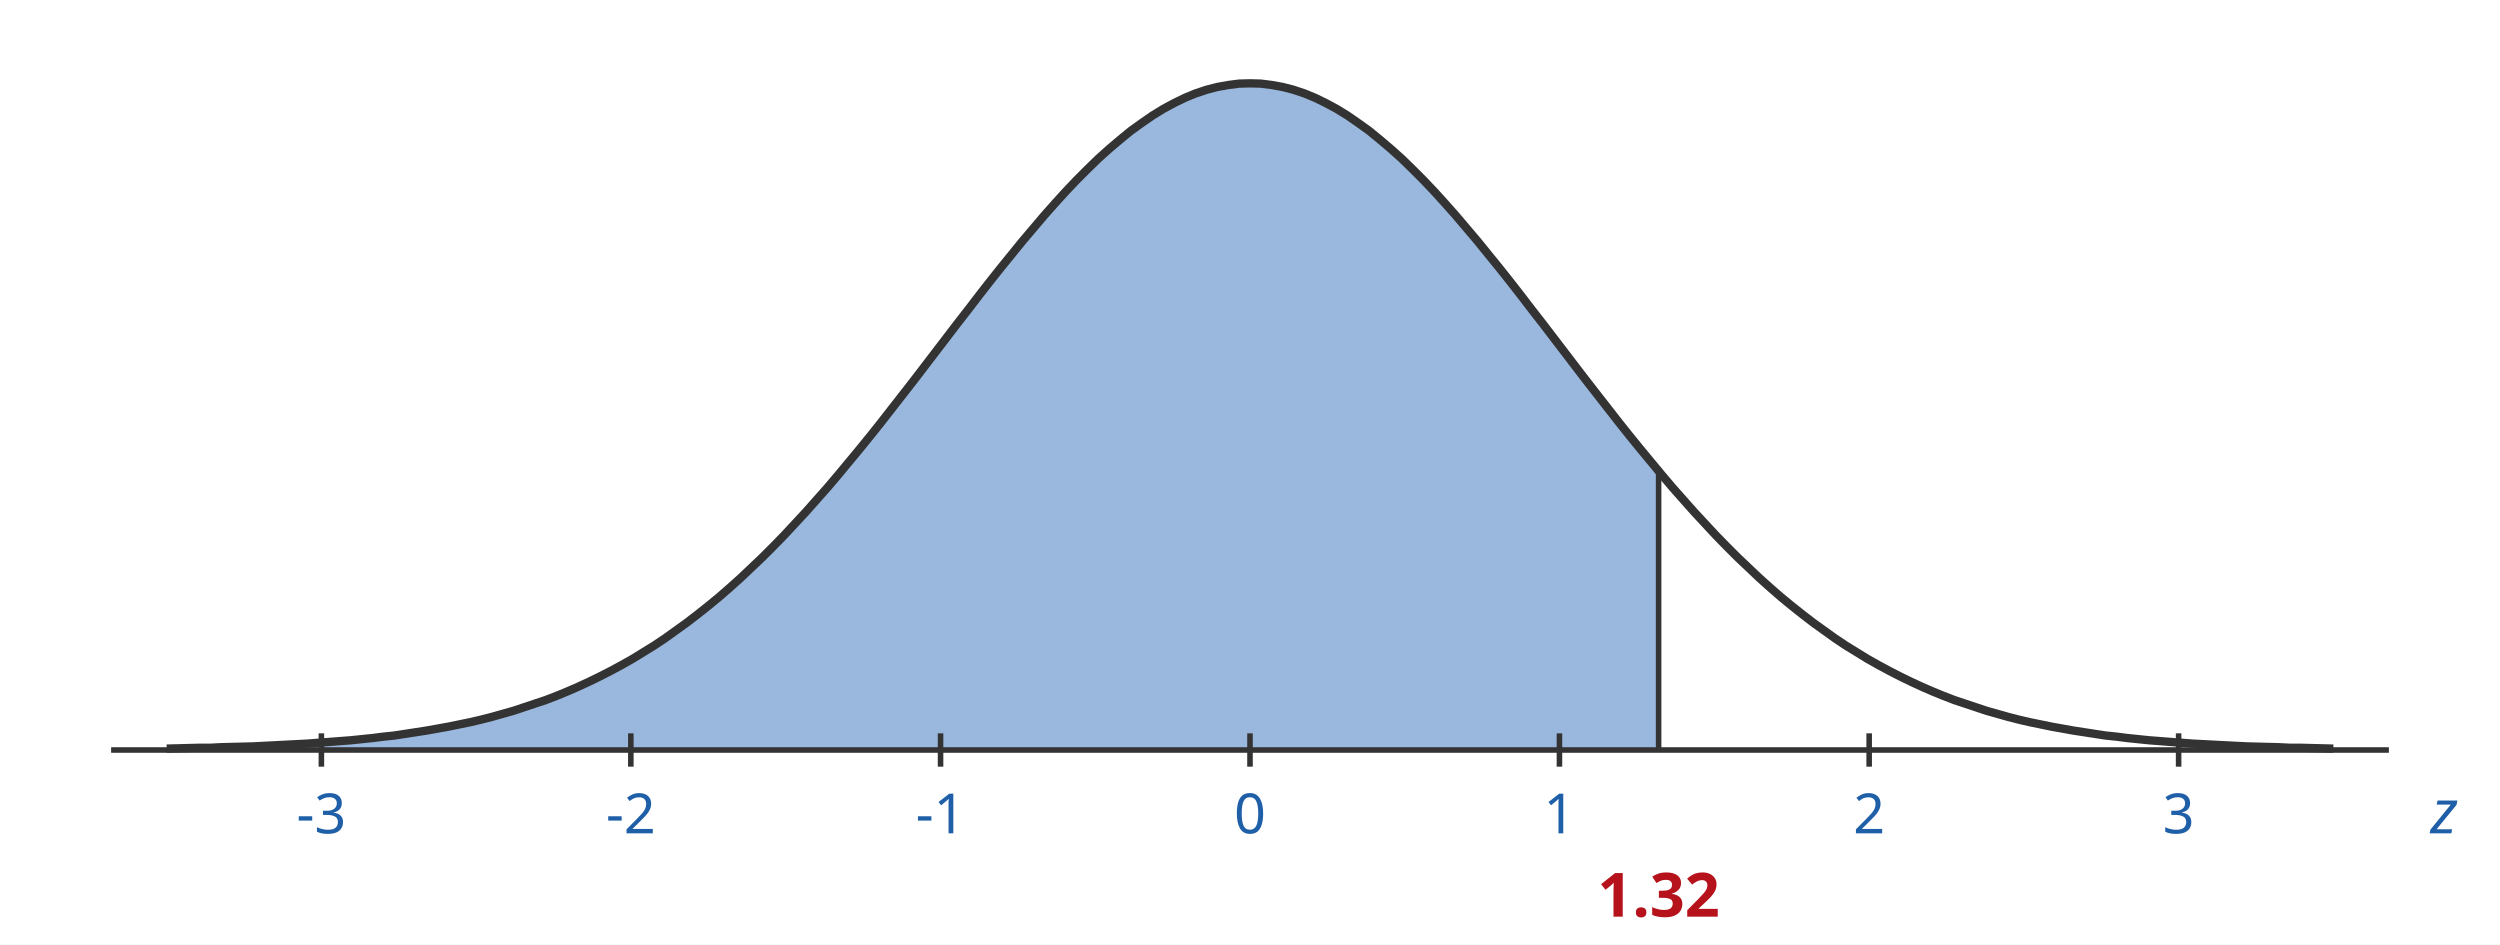
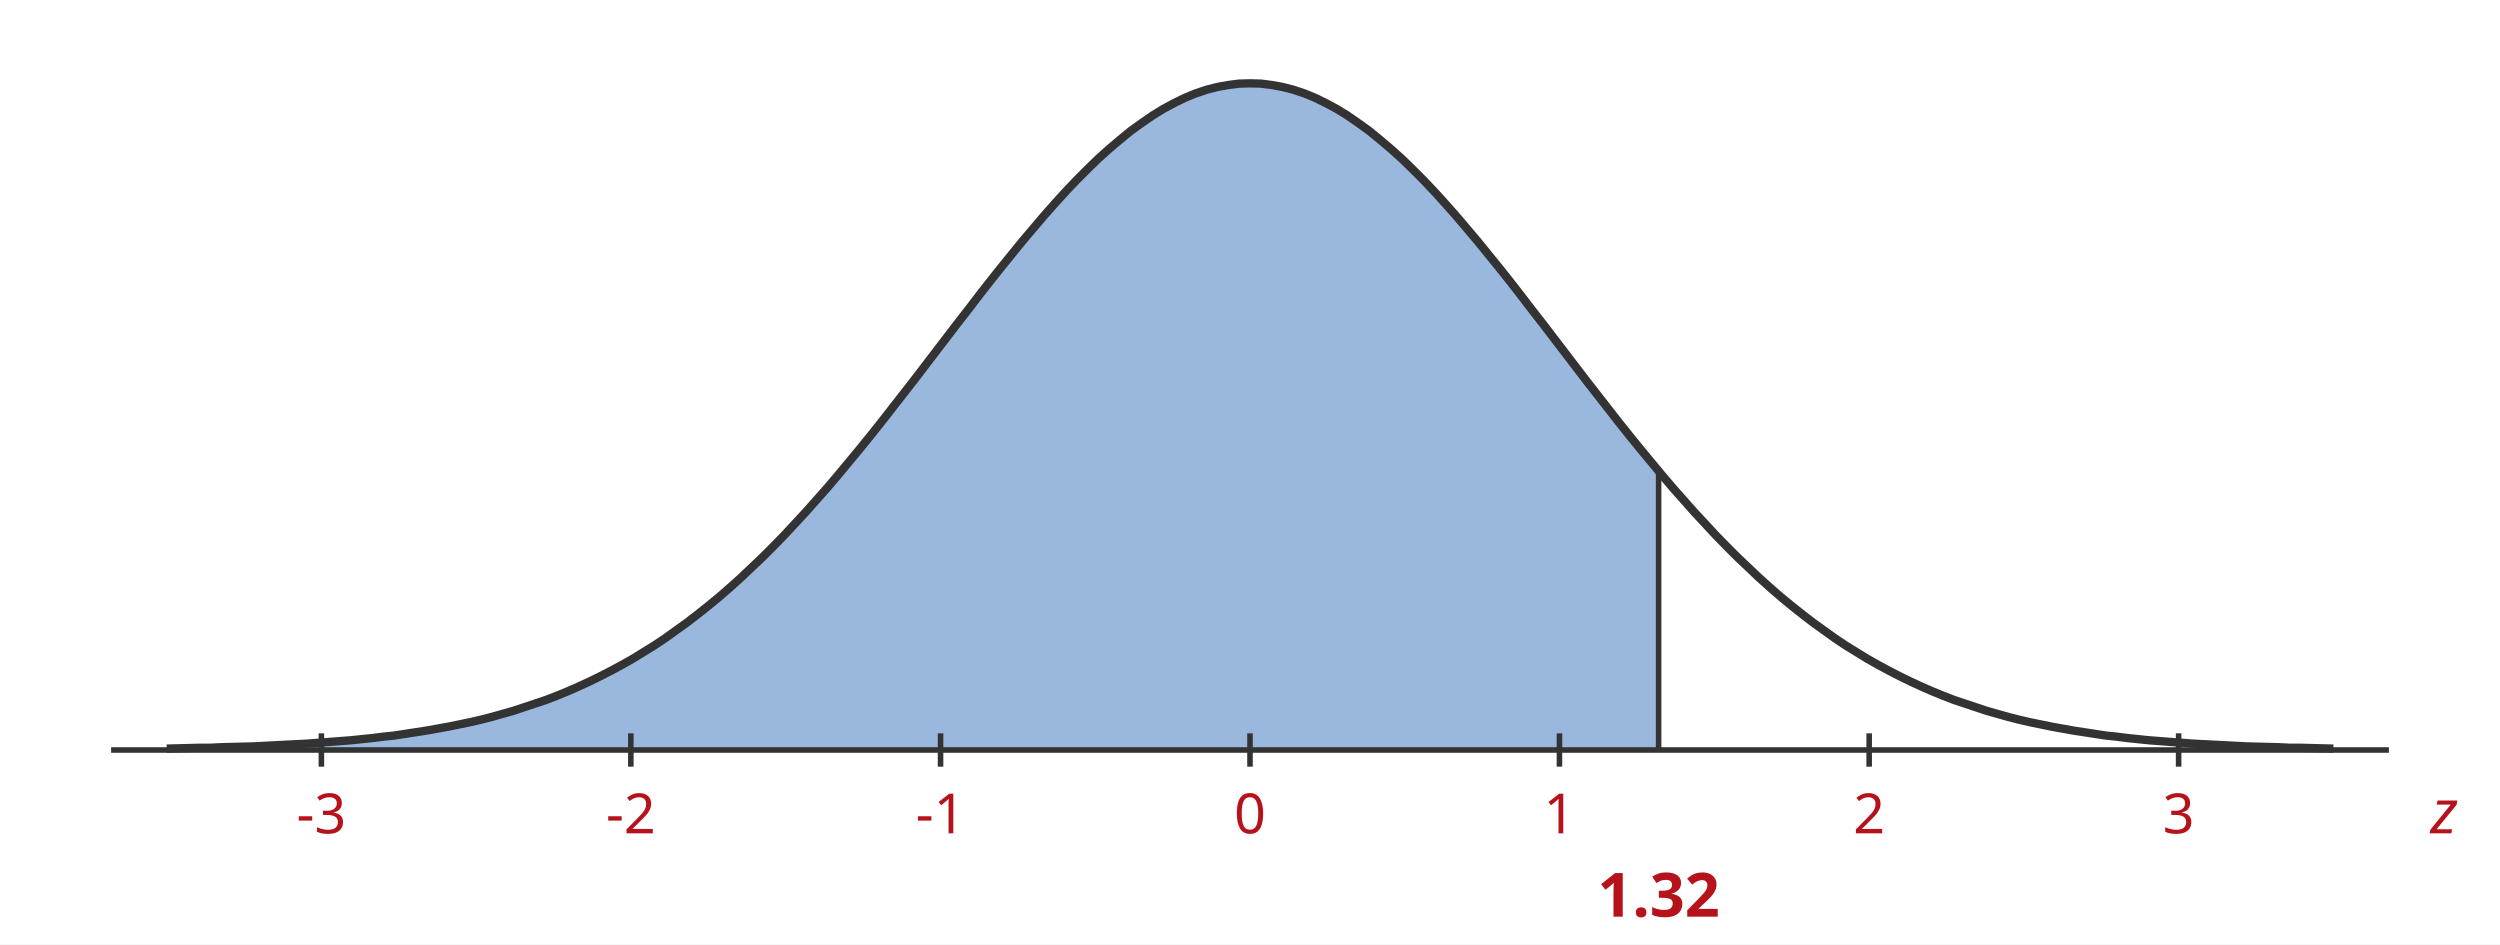
<svg xmlns="http://www.w3.org/2000/svg" viewBox="0 0 900 340" width="900" height="340" font-family="sans-serif">
  <rect width="900" height="340" fill="white" />
  <path d="M 60.0 270 L 60.0 269.5 L 62.7 269.4 L 65.4 269.4 L 68.1 269.3 L 70.7 269.3 L 73.4 269.2 L 76.1 269.1 L 78.8 269.1 L 81.5 269.0 L 84.2 268.9 L 86.9 268.8 L 89.5 268.7 L 92.2 268.6 L 94.9 268.5 L 97.6 268.4 L 100.3 268.3 L 103.0 268.1 L 105.7 268.0 L 108.3 267.8 L 111.0 267.7 L 113.7 267.5 L 116.4 267.3 L 119.1 267.1 L 121.8 266.9 L 124.5 266.6 L 127.1 266.4 L 129.8 266.1 L 132.5 265.9 L 135.2 265.6 L 137.9 265.3 L 140.6 264.9 L 143.2 264.6 L 145.9 264.2 L 148.6 263.8 L 151.3 263.4 L 154.0 263.0 L 156.7 262.5 L 159.4 262.0 L 162.0 261.5 L 164.7 260.9 L 167.4 260.4 L 170.1 259.8 L 172.8 259.1 L 175.5 258.5 L 178.2 257.8 L 180.8 257.0 L 183.5 256.2 L 186.2 255.4 L 188.9 254.6 L 191.6 253.7 L 194.3 252.8 L 197.0 251.8 L 199.6 250.8 L 202.3 249.7 L 205.0 248.6 L 207.7 247.4 L 210.4 246.2 L 213.1 245.0 L 215.8 243.7 L 218.4 242.3 L 221.1 240.9 L 223.8 239.4 L 226.5 237.9 L 229.2 236.3 L 231.9 234.7 L 234.6 233.0 L 237.2 231.2 L 239.9 229.4 L 242.6 227.5 L 245.3 225.6 L 248.0 223.6 L 250.7 221.5 L 253.4 219.4 L 256.0 217.2 L 258.7 215.0 L 261.4 212.7 L 264.1 210.3 L 266.8 207.9 L 269.5 205.4 L 272.1 202.9 L 274.8 200.2 L 277.5 197.6 L 280.2 194.8 L 282.9 192.0 L 285.6 189.2 L 288.3 186.3 L 290.9 183.3 L 293.6 180.3 L 296.3 177.3 L 299.0 174.2 L 301.7 171.0 L 304.4 167.8 L 307.1 164.6 L 309.7 161.3 L 312.4 158.0 L 315.1 154.6 L 317.8 151.3 L 320.5 147.9 L 323.2 144.4 L 325.9 141.0 L 328.5 137.5 L 331.2 134.0 L 333.9 130.5 L 336.6 127.0 L 339.3 123.5 L 342.0 120.0 L 344.7 116.5 L 347.3 113.0 L 350.0 109.5 L 352.7 106.1 L 355.4 102.6 L 358.1 99.2 L 360.8 95.8 L 363.5 92.5 L 366.1 89.2 L 368.8 85.9 L 371.5 82.7 L 374.2 79.6 L 376.9 76.5 L 379.6 73.5 L 382.3 70.5 L 384.9 67.6 L 387.6 64.8 L 390.3 62.1 L 393.0 59.4 L 395.7 56.9 L 398.4 54.4 L 401.0 52.1 L 403.7 49.8 L 406.4 47.7 L 409.1 45.6 L 411.8 43.7 L 414.5 41.9 L 417.2 40.2 L 419.8 38.6 L 422.5 37.2 L 425.2 35.9 L 427.9 34.7 L 430.6 33.6 L 433.3 32.7 L 436.0 31.9 L 438.6 31.2 L 441.3 30.7 L 444.0 30.3 L 446.7 30.1 L 449.4 30.0 L 452.1 30.0 L 454.8 30.2 L 457.4 30.5 L 460.1 31.0 L 462.8 31.6 L 465.5 32.3 L 468.2 33.2 L 470.9 34.2 L 473.6 35.3 L 476.2 36.6 L 478.9 38.0 L 481.6 39.5 L 484.3 41.1 L 487.0 42.9 L 489.7 44.7 L 492.4 46.7 L 495.0 48.8 L 497.7 51.0 L 500.4 53.3 L 503.1 55.8 L 505.8 58.3 L 508.5 60.9 L 511.2 63.6 L 513.8 66.3 L 516.5 69.2 L 519.2 72.1 L 521.9 75.1 L 524.6 78.2 L 527.3 81.3 L 530.0 84.5 L 532.6 87.7 L 535.3 91.0 L 538.0 94.3 L 540.7 97.7 L 543.4 101.1 L 546.1 104.5 L 548.7 107.9 L 551.4 111.4 L 554.1 114.9 L 556.8 118.4 L 559.5 121.9 L 562.2 125.4 L 564.9 128.9 L 567.5 132.4 L 570.2 135.9 L 572.9 139.4 L 575.6 142.9 L 578.3 146.3 L 581.0 149.7 L 583.7 153.1 L 586.3 156.5 L 589.0 159.8 L 591.7 163.1 L 594.4 166.4 L 597.1 169.6 L 597.1 270 Z" fill="#9ab8de" stroke="none" />
  <line x1="597.1" y1="270" x2="597.1" y2="169.6" stroke="#333" stroke-width="2" />
  <polyline points="60.0,269.5 63.9,269.4 67.8,269.3 71.7,269.2 75.6,269.2 79.5,269.0 83.4,268.9 87.3,268.8 91.2,268.7 95.1,268.5 99.0,268.3 102.9,268.1 106.8,267.9 110.7,267.7 114.6,267.4 118.5,267.1 122.4,266.8 126.3,266.5 130.2,266.1 134.1,265.7 138.0,265.2 141.9,264.8 145.8,264.2 149.7,263.6 153.6,263.0 157.5,262.3 161.4,261.6 165.3,260.8 169.2,260.0 173.1,259.1 177.0,258.1 180.9,257.0 184.8,255.9 188.7,254.6 192.6,253.3 196.5,252.0 200.4,250.5 204.3,248.9 208.2,247.2 212.1,245.4 216.0,243.5 219.9,241.5 223.8,239.4 227.7,237.2 231.6,234.8 235.5,232.4 239.4,229.8 243.3,227.0 247.2,224.2 251.1,221.2 255.0,218.1 258.9,214.9 262.8,211.5 266.7,208.0 270.6,204.3 274.5,200.6 278.4,196.7 282.3,192.7 286.2,188.5 290.1,184.3 294.0,179.9 297.9,175.5 301.8,170.9 305.7,166.2 309.6,161.5 313.5,156.7 317.4,151.8 321.3,146.8 325.2,141.8 329.1,136.8 333.0,131.7 336.9,126.6 340.8,121.5 344.7,116.4 348.6,111.4 352.5,106.3 356.4,101.3 360.3,96.4 364.2,91.6 368.1,86.8 372.0,82.2 375.9,77.6 379.8,73.2 383.7,68.9 387.6,64.8 391.5,60.9 395.4,57.1 399.3,53.6 403.2,50.3 407.1,47.1 411.0,44.3 414.9,41.6 418.8,39.2 422.7,37.1 426.6,35.2 430.5,33.6 434.4,32.3 438.3,31.3 442.2,30.6 446.1,30.1 450.0,30.0 453.9,30.1 457.8,30.6 461.7,31.3 465.6,32.3 469.5,33.6 473.4,35.2 477.3,37.1 481.2,39.2 485.1,41.6 489.0,44.3 492.9,47.1 496.8,50.3 500.7,53.6 504.6,57.1 508.5,60.9 512.4,64.8 516.3,68.9 520.2,73.2 524.1,77.6 528.0,82.2 531.9,86.8 535.8,91.6 539.7,96.4 543.6,101.3 547.5,106.3 551.4,111.4 555.3,116.4 559.2,121.5 563.1,126.6 567.0,131.7 570.9,136.8 574.8,141.8 578.7,146.8 582.6,151.8 586.5,156.7 590.4,161.5 594.3,166.2 598.2,170.9 602.1,175.5 606.0,179.9 609.9,184.3 613.8,188.5 617.7,192.7 621.6,196.7 625.5,200.6 629.4,204.3 633.3,208.0 637.2,211.5 641.1,214.9 645.0,218.1 648.9,221.2 652.8,224.2 656.7,227.0 660.6,229.8 664.5,232.4 668.4,234.8 672.3,237.2 676.2,239.4 680.1,241.5 684.0,243.5 687.9,245.4 691.8,247.2 695.7,248.9 699.6,250.5 703.5,252.0 707.4,253.3 711.3,254.6 715.2,255.9 719.1,257.0 723.0,258.1 726.9,259.1 730.8,260.0 734.7,260.8 738.6,261.6 742.5,262.3 746.4,263.0 750.3,263.6 754.2,264.2 758.1,264.8 762.0,265.2 765.9,265.7 769.8,266.1 773.7,266.5 777.6,266.8 781.5,267.1 785.4,267.4 789.3,267.7 793.2,267.9 797.1,268.1 801.0,268.3 804.9,268.5 808.8,268.7 812.7,268.8 816.6,268.9 820.5,269.0 824.4,269.2 828.3,269.2 832.2,269.3 836.1,269.4 840.0,269.5" fill="none" stroke="#333" stroke-width="3" />
  <line x1="40" y1="270" x2="860" y2="270" stroke="#333" stroke-width="2" />
-   <text x="875" y="300" font-size="22" font-style="italic" fill="#1f5fa8">z</text>
+   <text x="875" y="300" font-size="22" font-style="italic" fill="#b5121b">z</text>
  <line x1="115.7" y1="264" x2="115.7" y2="276" stroke="#333" stroke-width="2" />
-   <text x="115.7" y="300" font-size="20" text-anchor="middle" fill="#1f5fa8">-3</text>
+   <text x="115.7" y="300" font-size="20" text-anchor="middle" fill="#b5121b">-3</text>
  <line x1="227.1" y1="264" x2="227.1" y2="276" stroke="#333" stroke-width="2" />
-   <text x="227.1" y="300" font-size="20" text-anchor="middle" fill="#1f5fa8">-2</text>
+   <text x="227.1" y="300" font-size="20" text-anchor="middle" fill="#b5121b">-2</text>
  <line x1="338.6" y1="264" x2="338.6" y2="276" stroke="#333" stroke-width="2" />
-   <text x="338.6" y="300" font-size="20" text-anchor="middle" fill="#1f5fa8">-1</text>
+   <text x="338.6" y="300" font-size="20" text-anchor="middle" fill="#b5121b">-1</text>
  <line x1="450.0" y1="264" x2="450.0" y2="276" stroke="#333" stroke-width="2" />
-   <text x="450.0" y="300" font-size="20" text-anchor="middle" fill="#1f5fa8">0</text>
+   <text x="450.0" y="300" font-size="20" text-anchor="middle" fill="#b5121b">0</text>
  <line x1="561.4" y1="264" x2="561.4" y2="276" stroke="#333" stroke-width="2" />
-   <text x="561.4" y="300" font-size="20" text-anchor="middle" fill="#1f5fa8">1</text>
+   <text x="561.4" y="300" font-size="20" text-anchor="middle" fill="#b5121b">1</text>
  <line x1="672.9" y1="264" x2="672.9" y2="276" stroke="#333" stroke-width="2" />
-   <text x="672.9" y="300" font-size="20" text-anchor="middle" fill="#1f5fa8">2</text>
+   <text x="672.9" y="300" font-size="20" text-anchor="middle" fill="#b5121b">2</text>
  <line x1="784.3" y1="264" x2="784.3" y2="276" stroke="#333" stroke-width="2" />
-   <text x="784.3" y="300" font-size="20" text-anchor="middle" fill="#1f5fa8">3</text>
+   <text x="784.3" y="300" font-size="20" text-anchor="middle" fill="#b5121b">3</text>
  <text x="597.1" y="330" font-size="22" font-weight="bold" text-anchor="middle" fill="#b5121b">1.32</text>
</svg>
